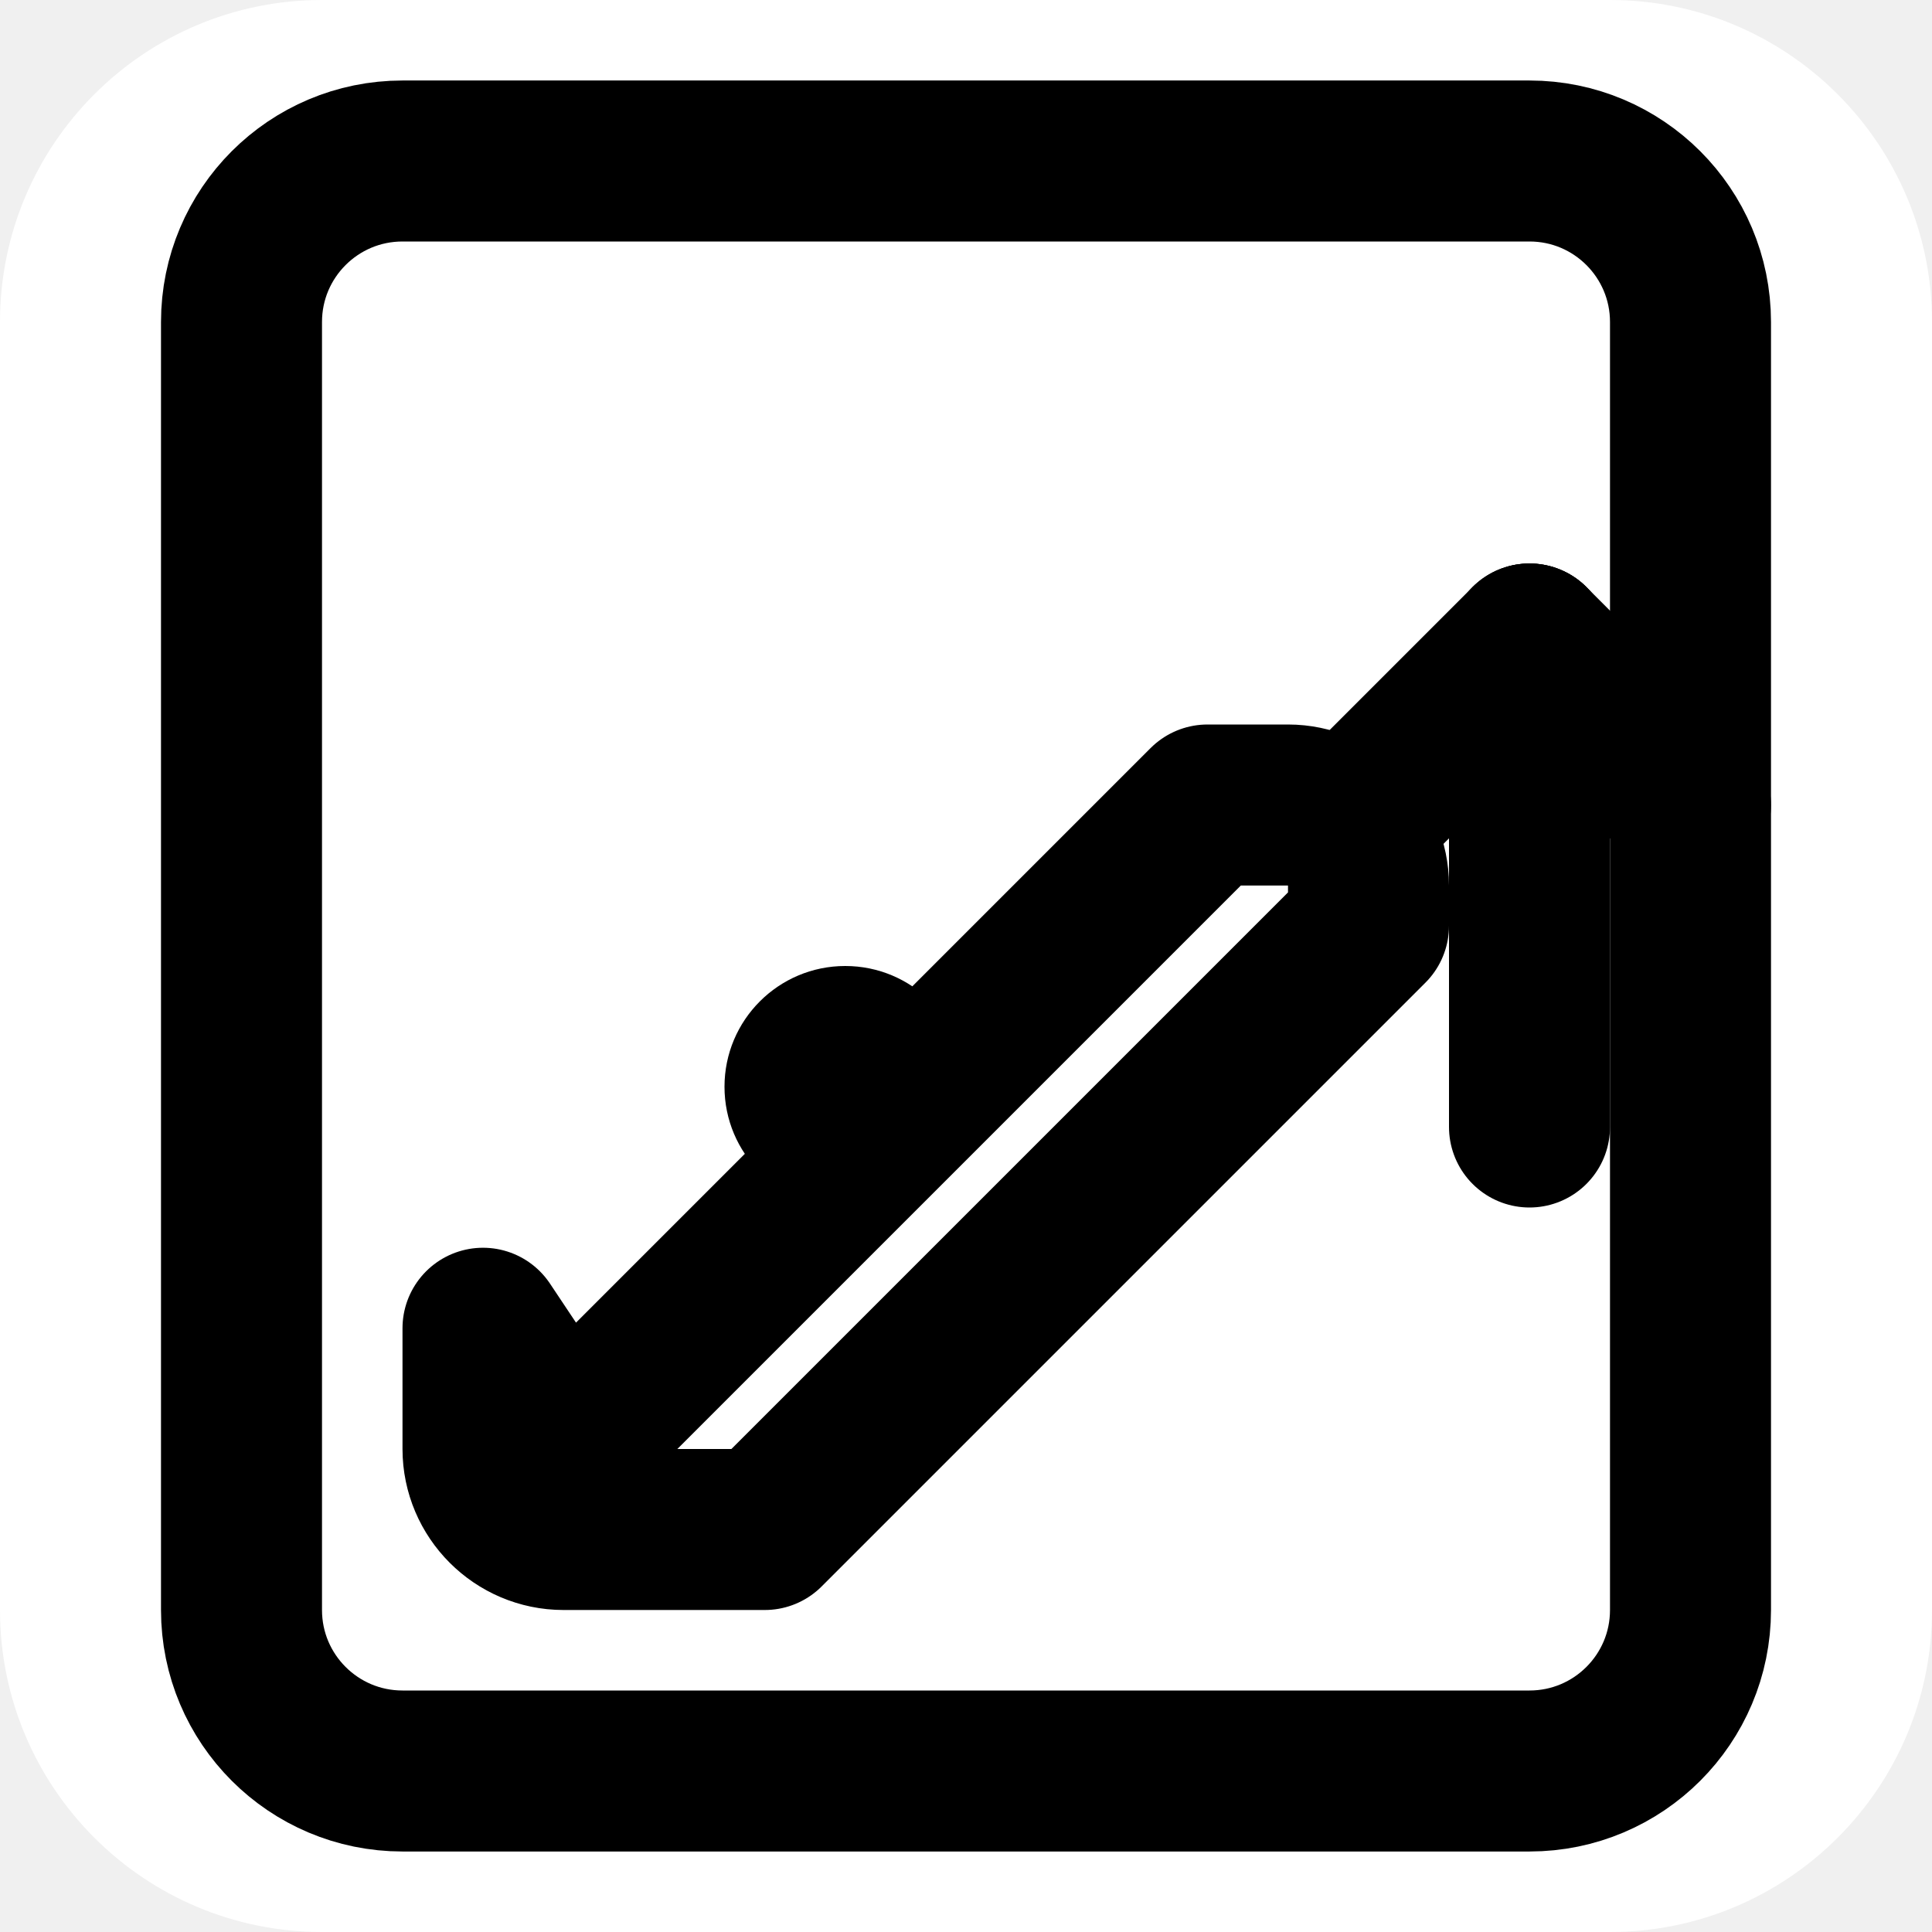
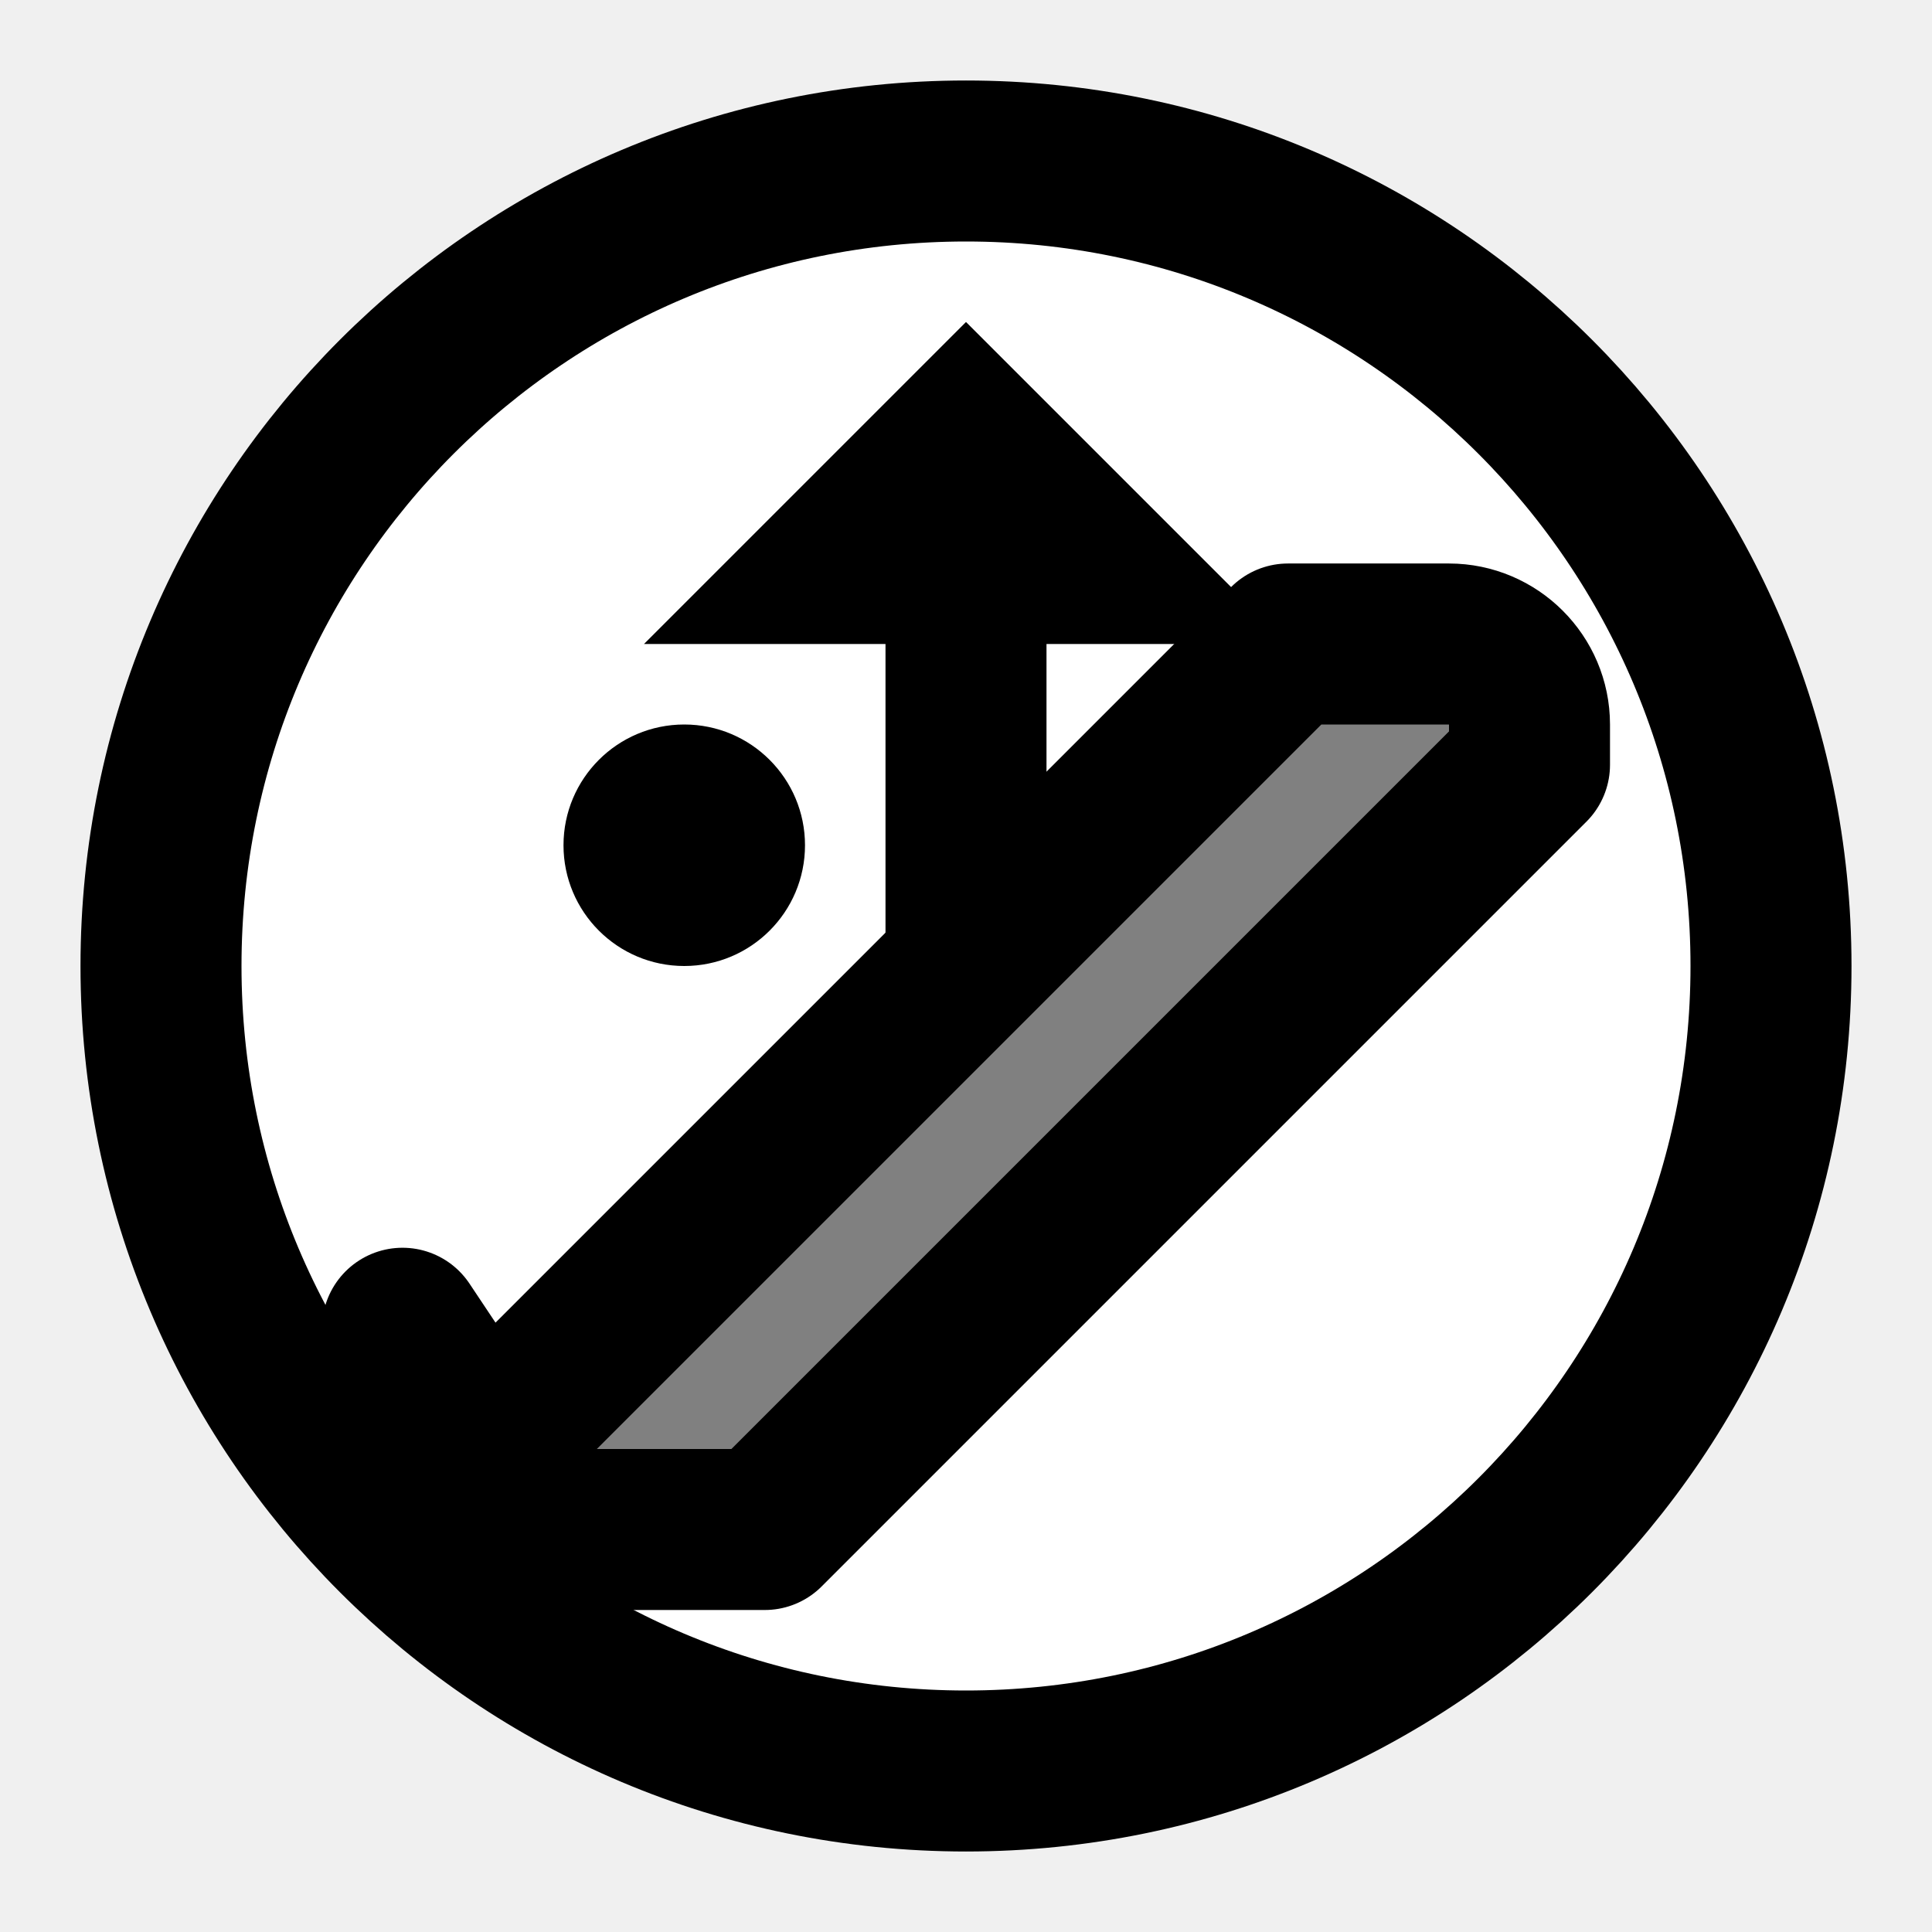
- <svg xmlns="http://www.w3.org/2000/svg" width="100" height="100" viewBox="0 0 24 24" fill="none">
-   <rect width="24" height="24" rx="4" ry="4" fill="white" />
-   <rect x="3" y="2" width="18" height="20" rx="2" ry="2" stroke="black" stroke-width="2" />
-   <path d="M7 18L15 10H16C16.55 10 17 10.45 17 11V11.5L9.5 19H7C6.45 19 6 18.55 6 18V16.5L7 18Z" stroke="black" stroke-width="2" stroke-linecap="round" stroke-linejoin="round" />
-   <circle cx="10.5" cy="13.5" r="1.5" fill="black" />
-   <line x1="19" y1="8" x2="19" y2="14" stroke="black" stroke-width="2" stroke-linecap="round" stroke-linejoin="round" />
-   <line x1="17" y1="10" x2="19" y2="8" stroke="black" stroke-width="2" stroke-linecap="round" stroke-linejoin="round" />
-   <line x1="19" y1="8" x2="21" y2="10" stroke="black" stroke-width="2" stroke-linecap="round" stroke-linejoin="round" />
+ <svg xmlns="http://www.w3.org/2000/svg" width="100" height="100" viewBox="0 0 24 24" fill="grey">
+   <circle cx="12" cy="12" r="10" stroke="black" stroke-width="2" fill="white" />
+   <path d="M6 18L16 8H18C18.55 8 19 8.45 19 9V9.5L9.5 19H6C5.45 19 5 18.55 5 18V16.5L6 18Z" stroke="black" stroke-width="2" stroke-linecap="round" stroke-linejoin="round" />
+   <path d="M12 4L8 8H11V12H13V8H16L12 4Z" fill="black" />
+   <circle cx="8.5" cy="10.5" r="1.5" fill="black" />
</svg>
